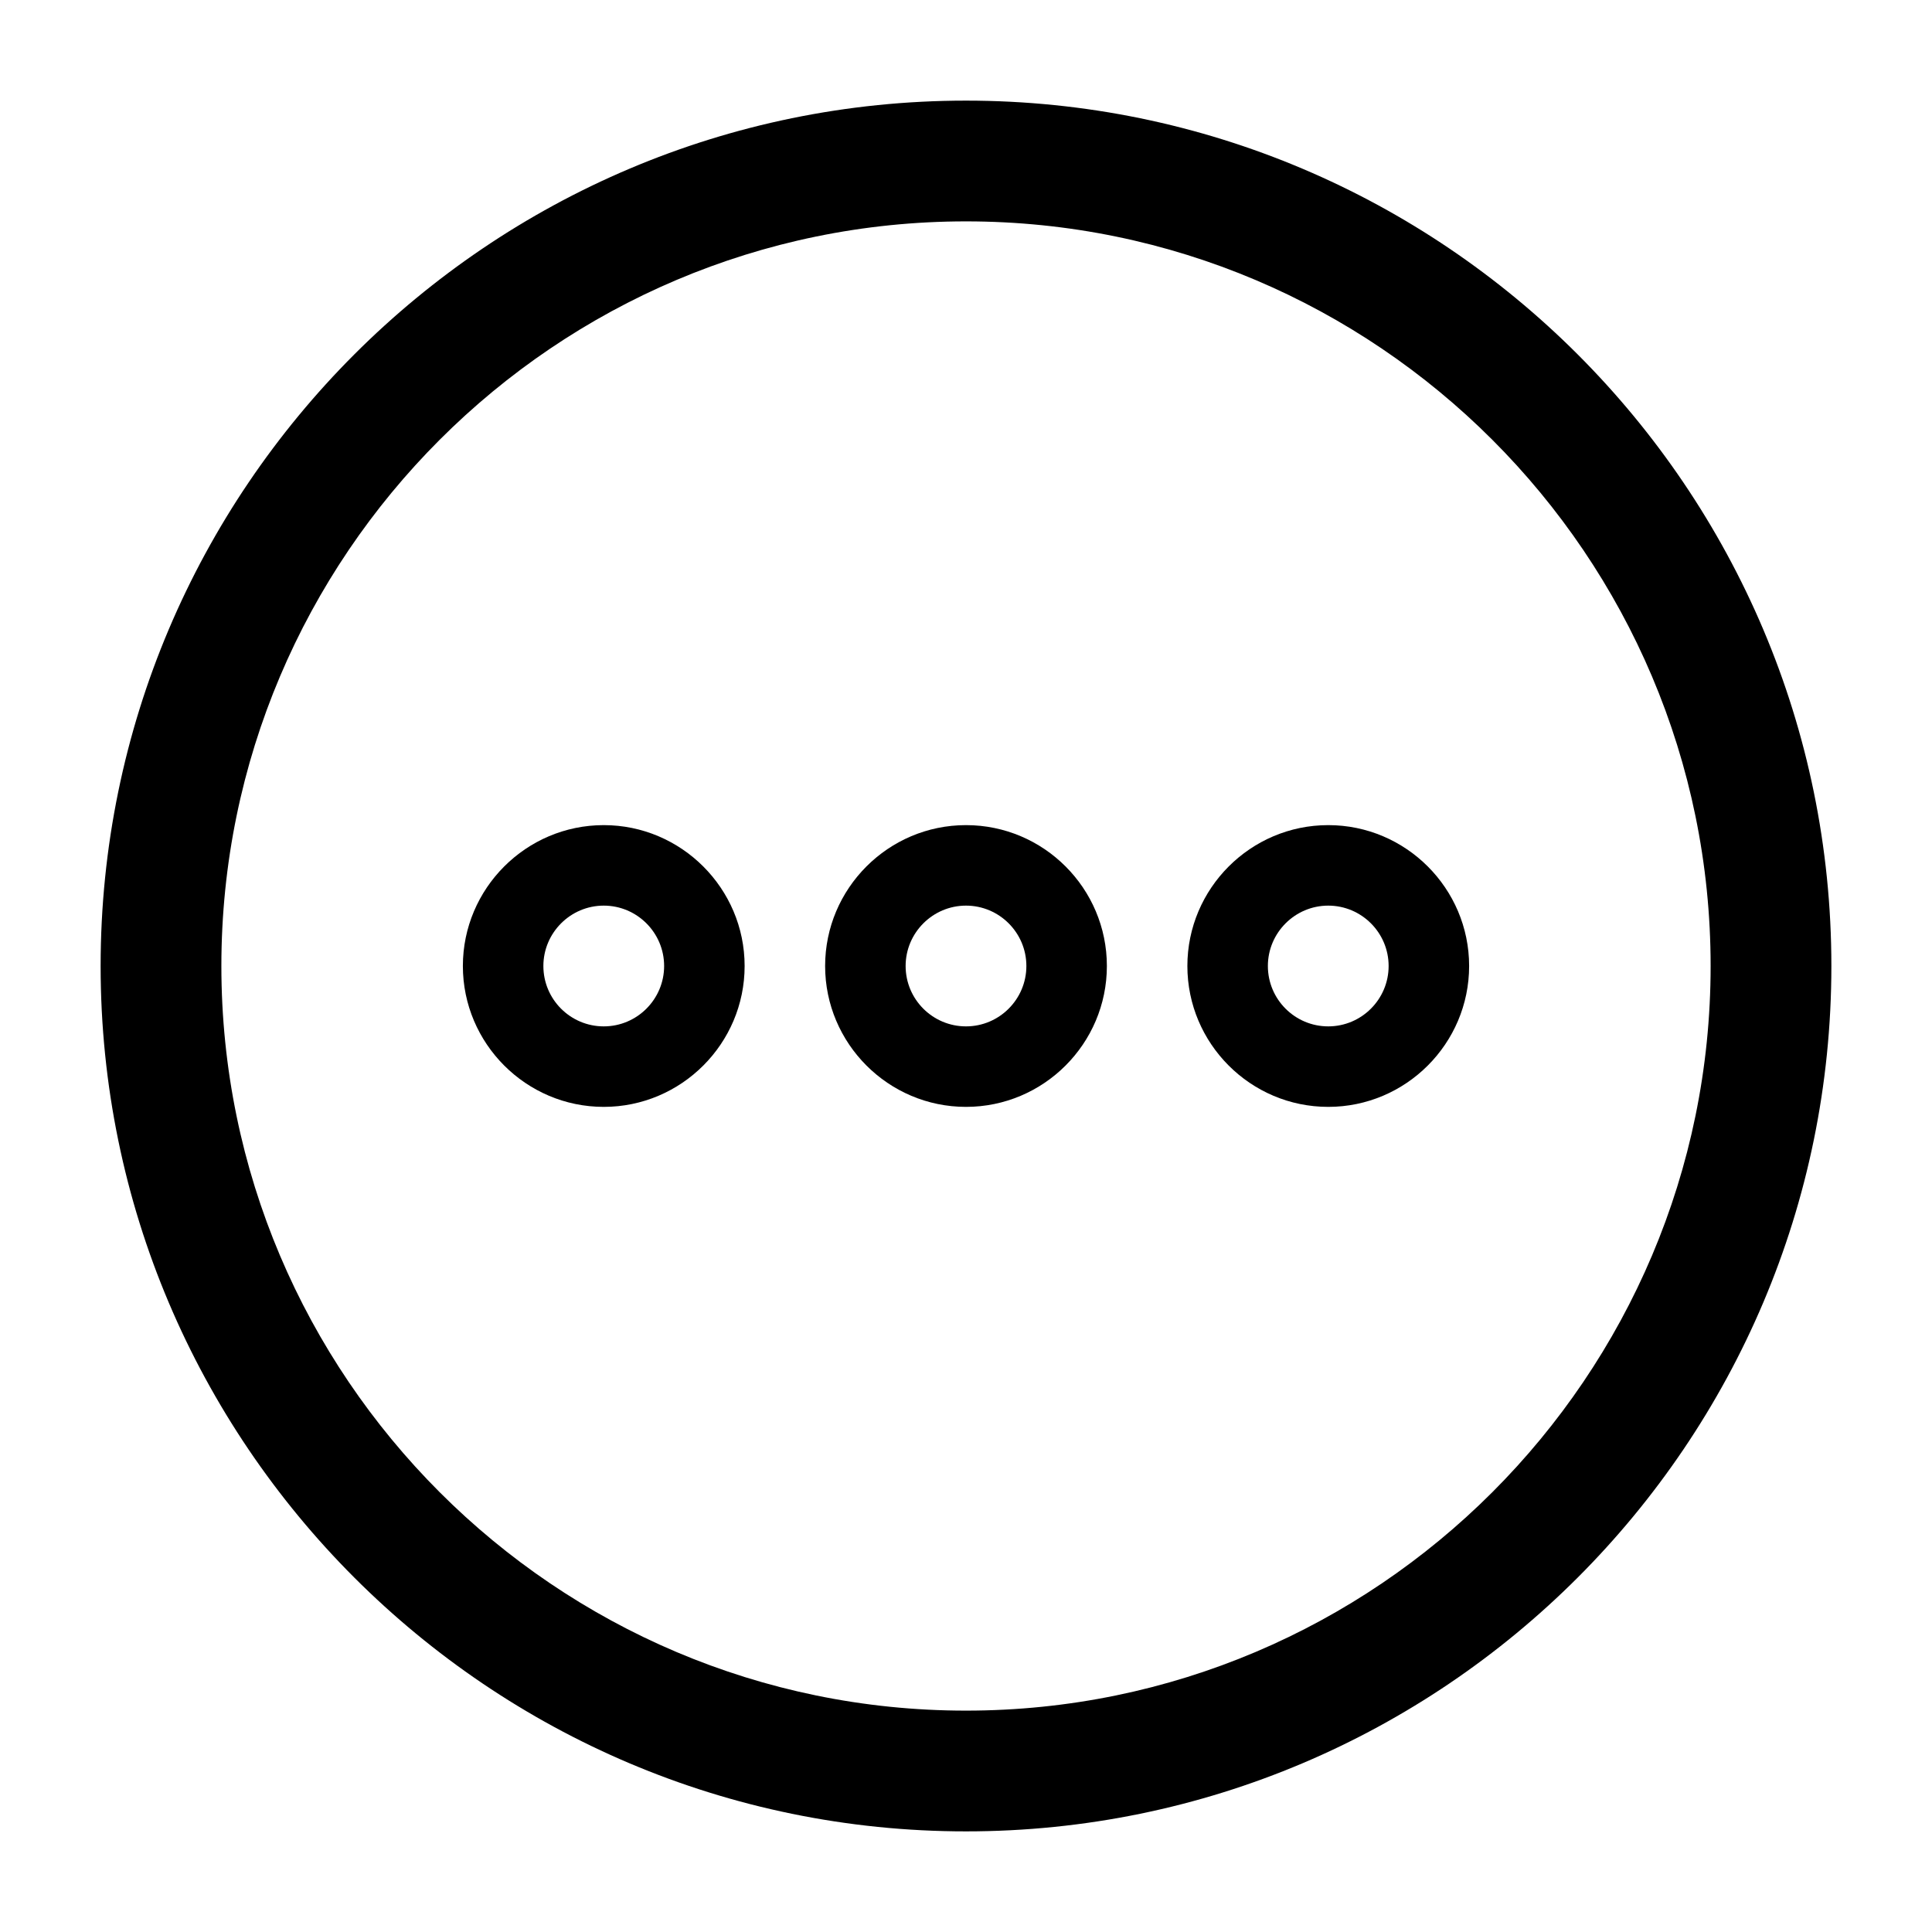
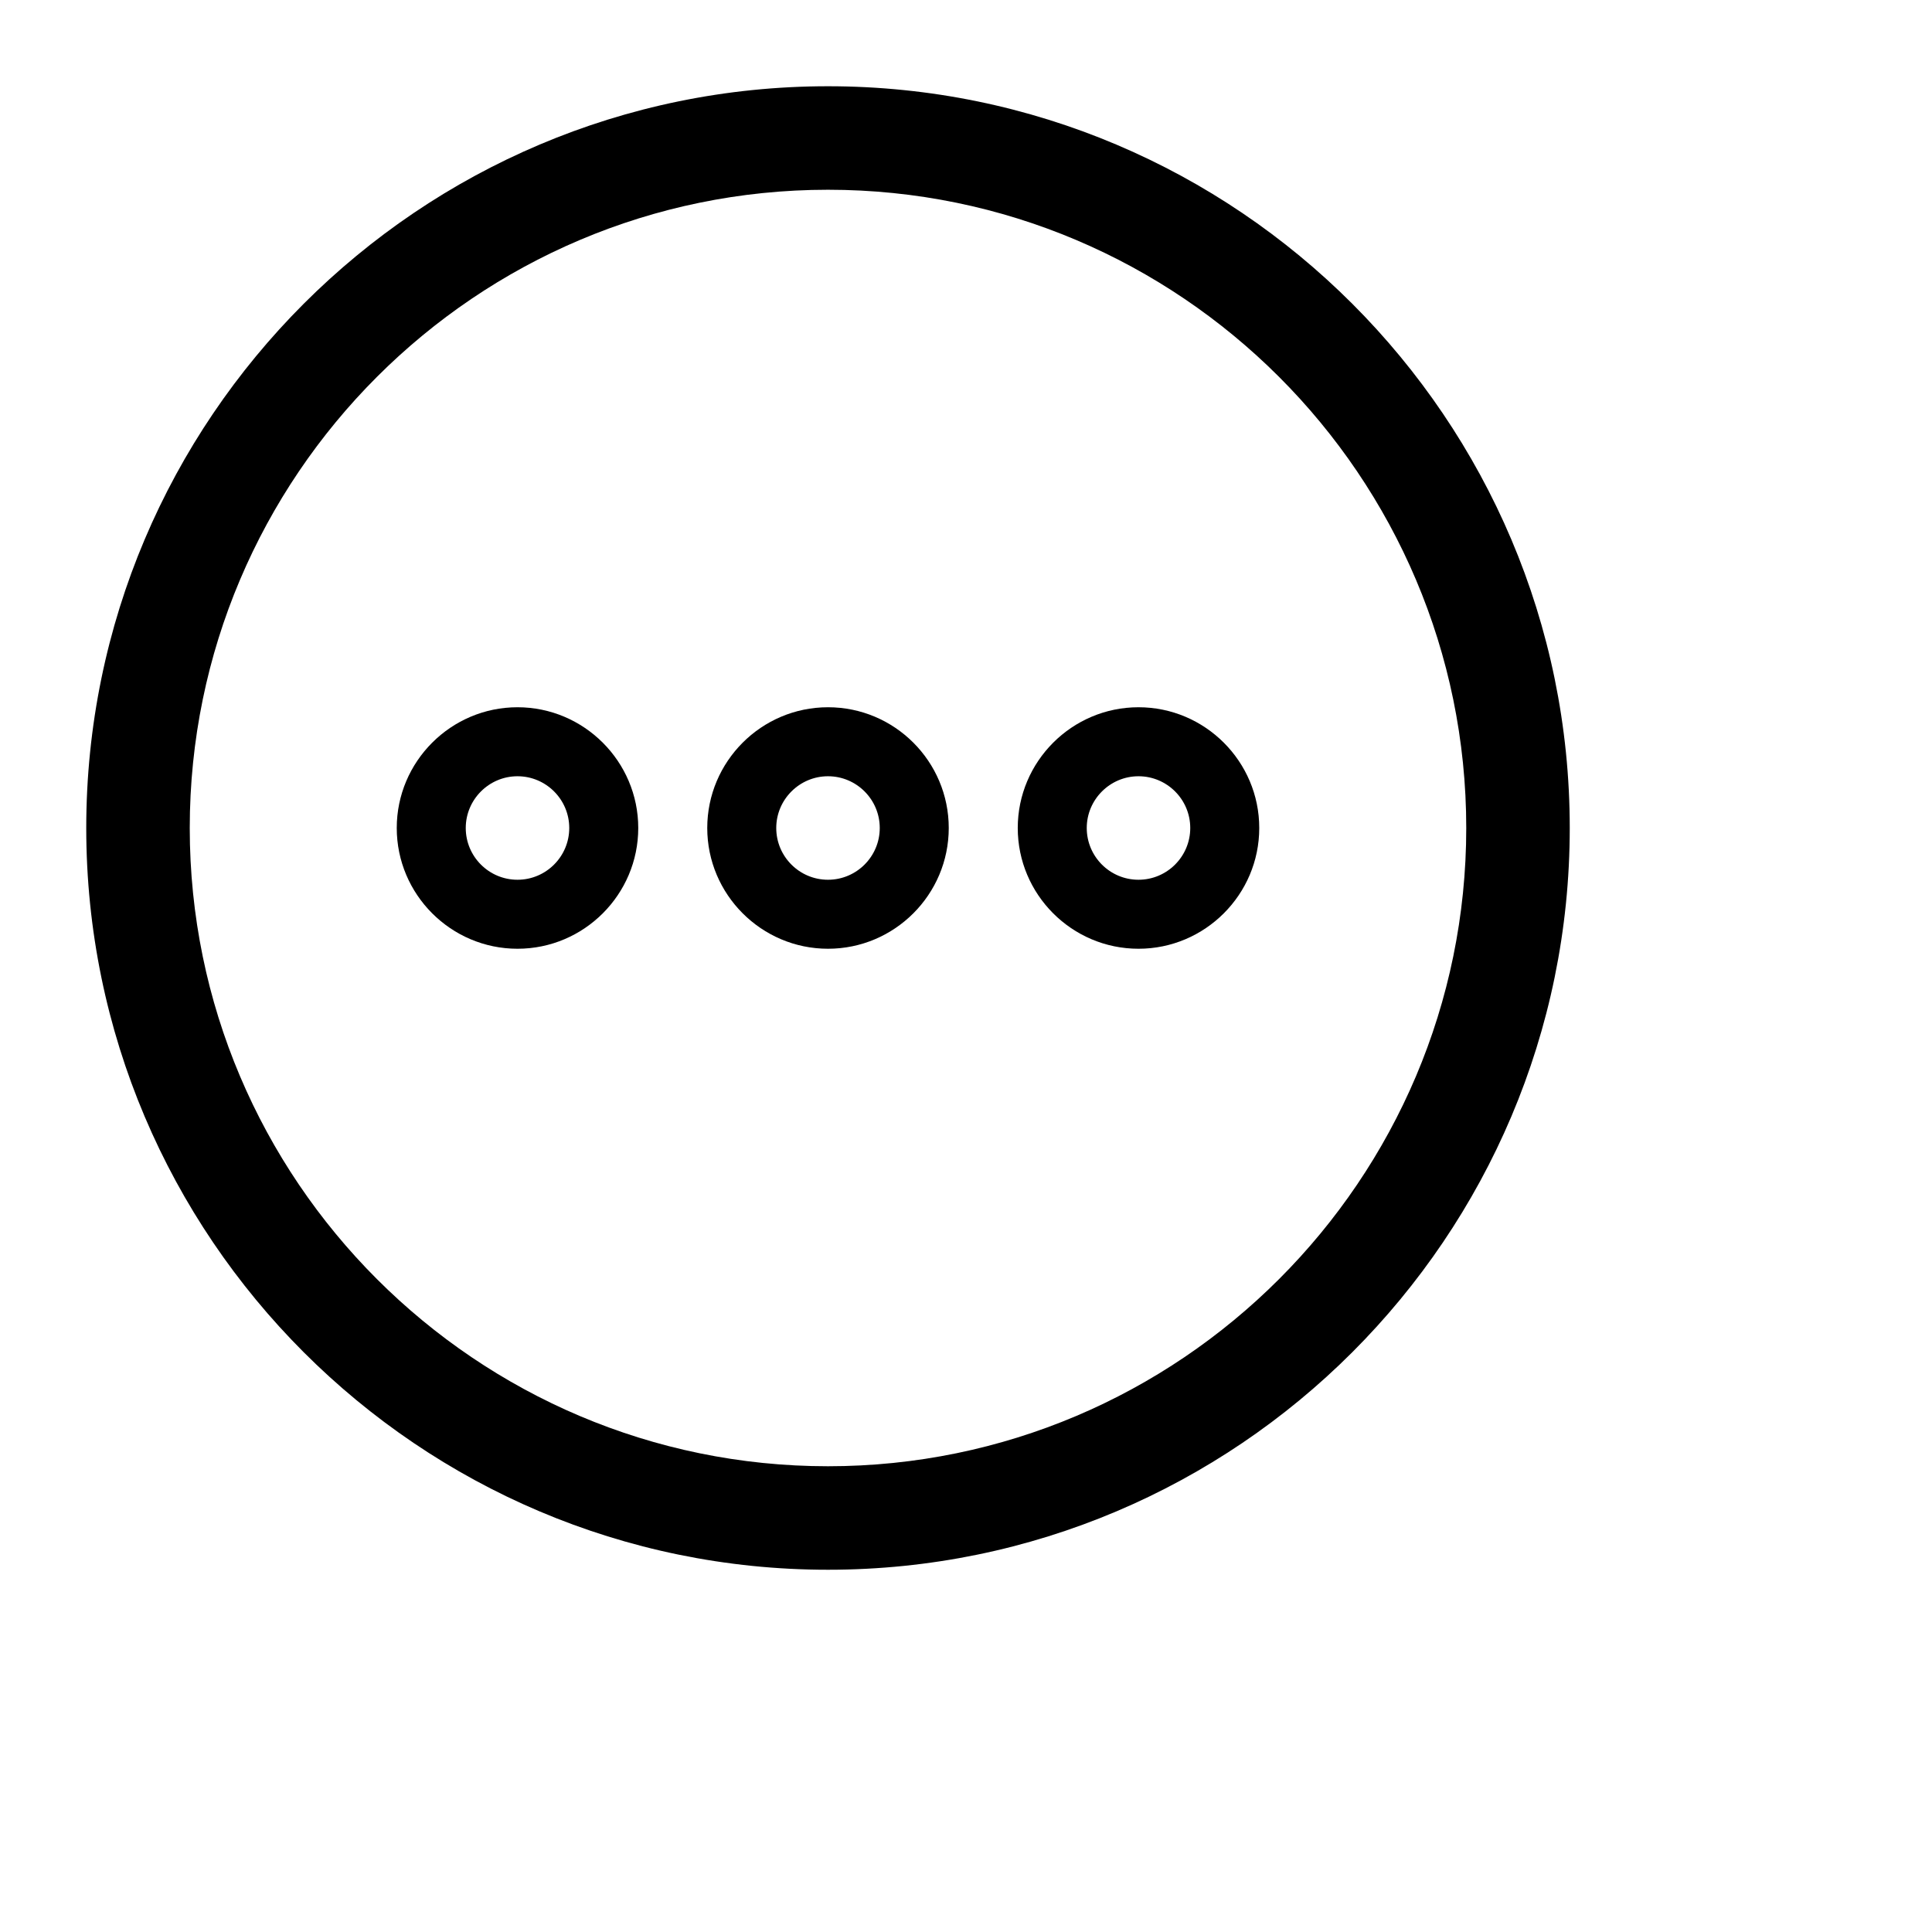
- <svg xmlns="http://www.w3.org/2000/svg" width="32px" height="32px" viewBox="0 0 24 24 " version="1.1">
+ <svg xmlns="http://www.w3.org/2000/svg" width="32px" height="32px" viewBox="0 0 28 28 " version="1.1">
  <defs />
  <g>
    <path d="M16.5 10.25c-.965 0-1.75.787-1.75 1.75s.784 1.75 1.75 1.75c.964 0 1.75-.786 1.75-1.75s-.786-1.75-1.75-1.75zm0 2.5c-.414 0-.75-.336-.75-.75 0-.413.337-.75.75-.75s.75.336.75.75c0 .413-.336.75-.75.75zm-4.5-2.5c-.966 0-1.75.787-1.75 1.75s.785 1.75 1.75 1.75 1.75-.786 1.75-1.75-.784-1.75-1.75-1.75zm0 2.5c-.414 0-.75-.336-.75-.75 0-.413.337-.75.75-.75s.75.336.75.75c0 .413-.336.75-.75.75zm-4.5-2.5c-.965 0-1.75.787-1.75 1.75s.785 1.75 1.75 1.75c.964 0 1.75-.786 1.75-1.75s-.787-1.75-1.75-1.75zm0 2.5c-.414 0-.75-.336-.75-.75 0-.413.337-.75.75-.75s.75.336.75.75c0 .413-.336.75-.75.75z" />
    <path d="M12 22.75C6.072 22.75 1.25 17.928 1.25 12S6.072 1.25 12 1.25 22.75 6.072 22.75 12 17.928 22.75 12 22.75zm0-20C6.9 2.75 2.75 6.9 2.75 12S6.9 21.25 12 21.25s9.25-4.15 9.25-9.25S17.1 2.75 12 2.75z" />
  </g>
</svg>
